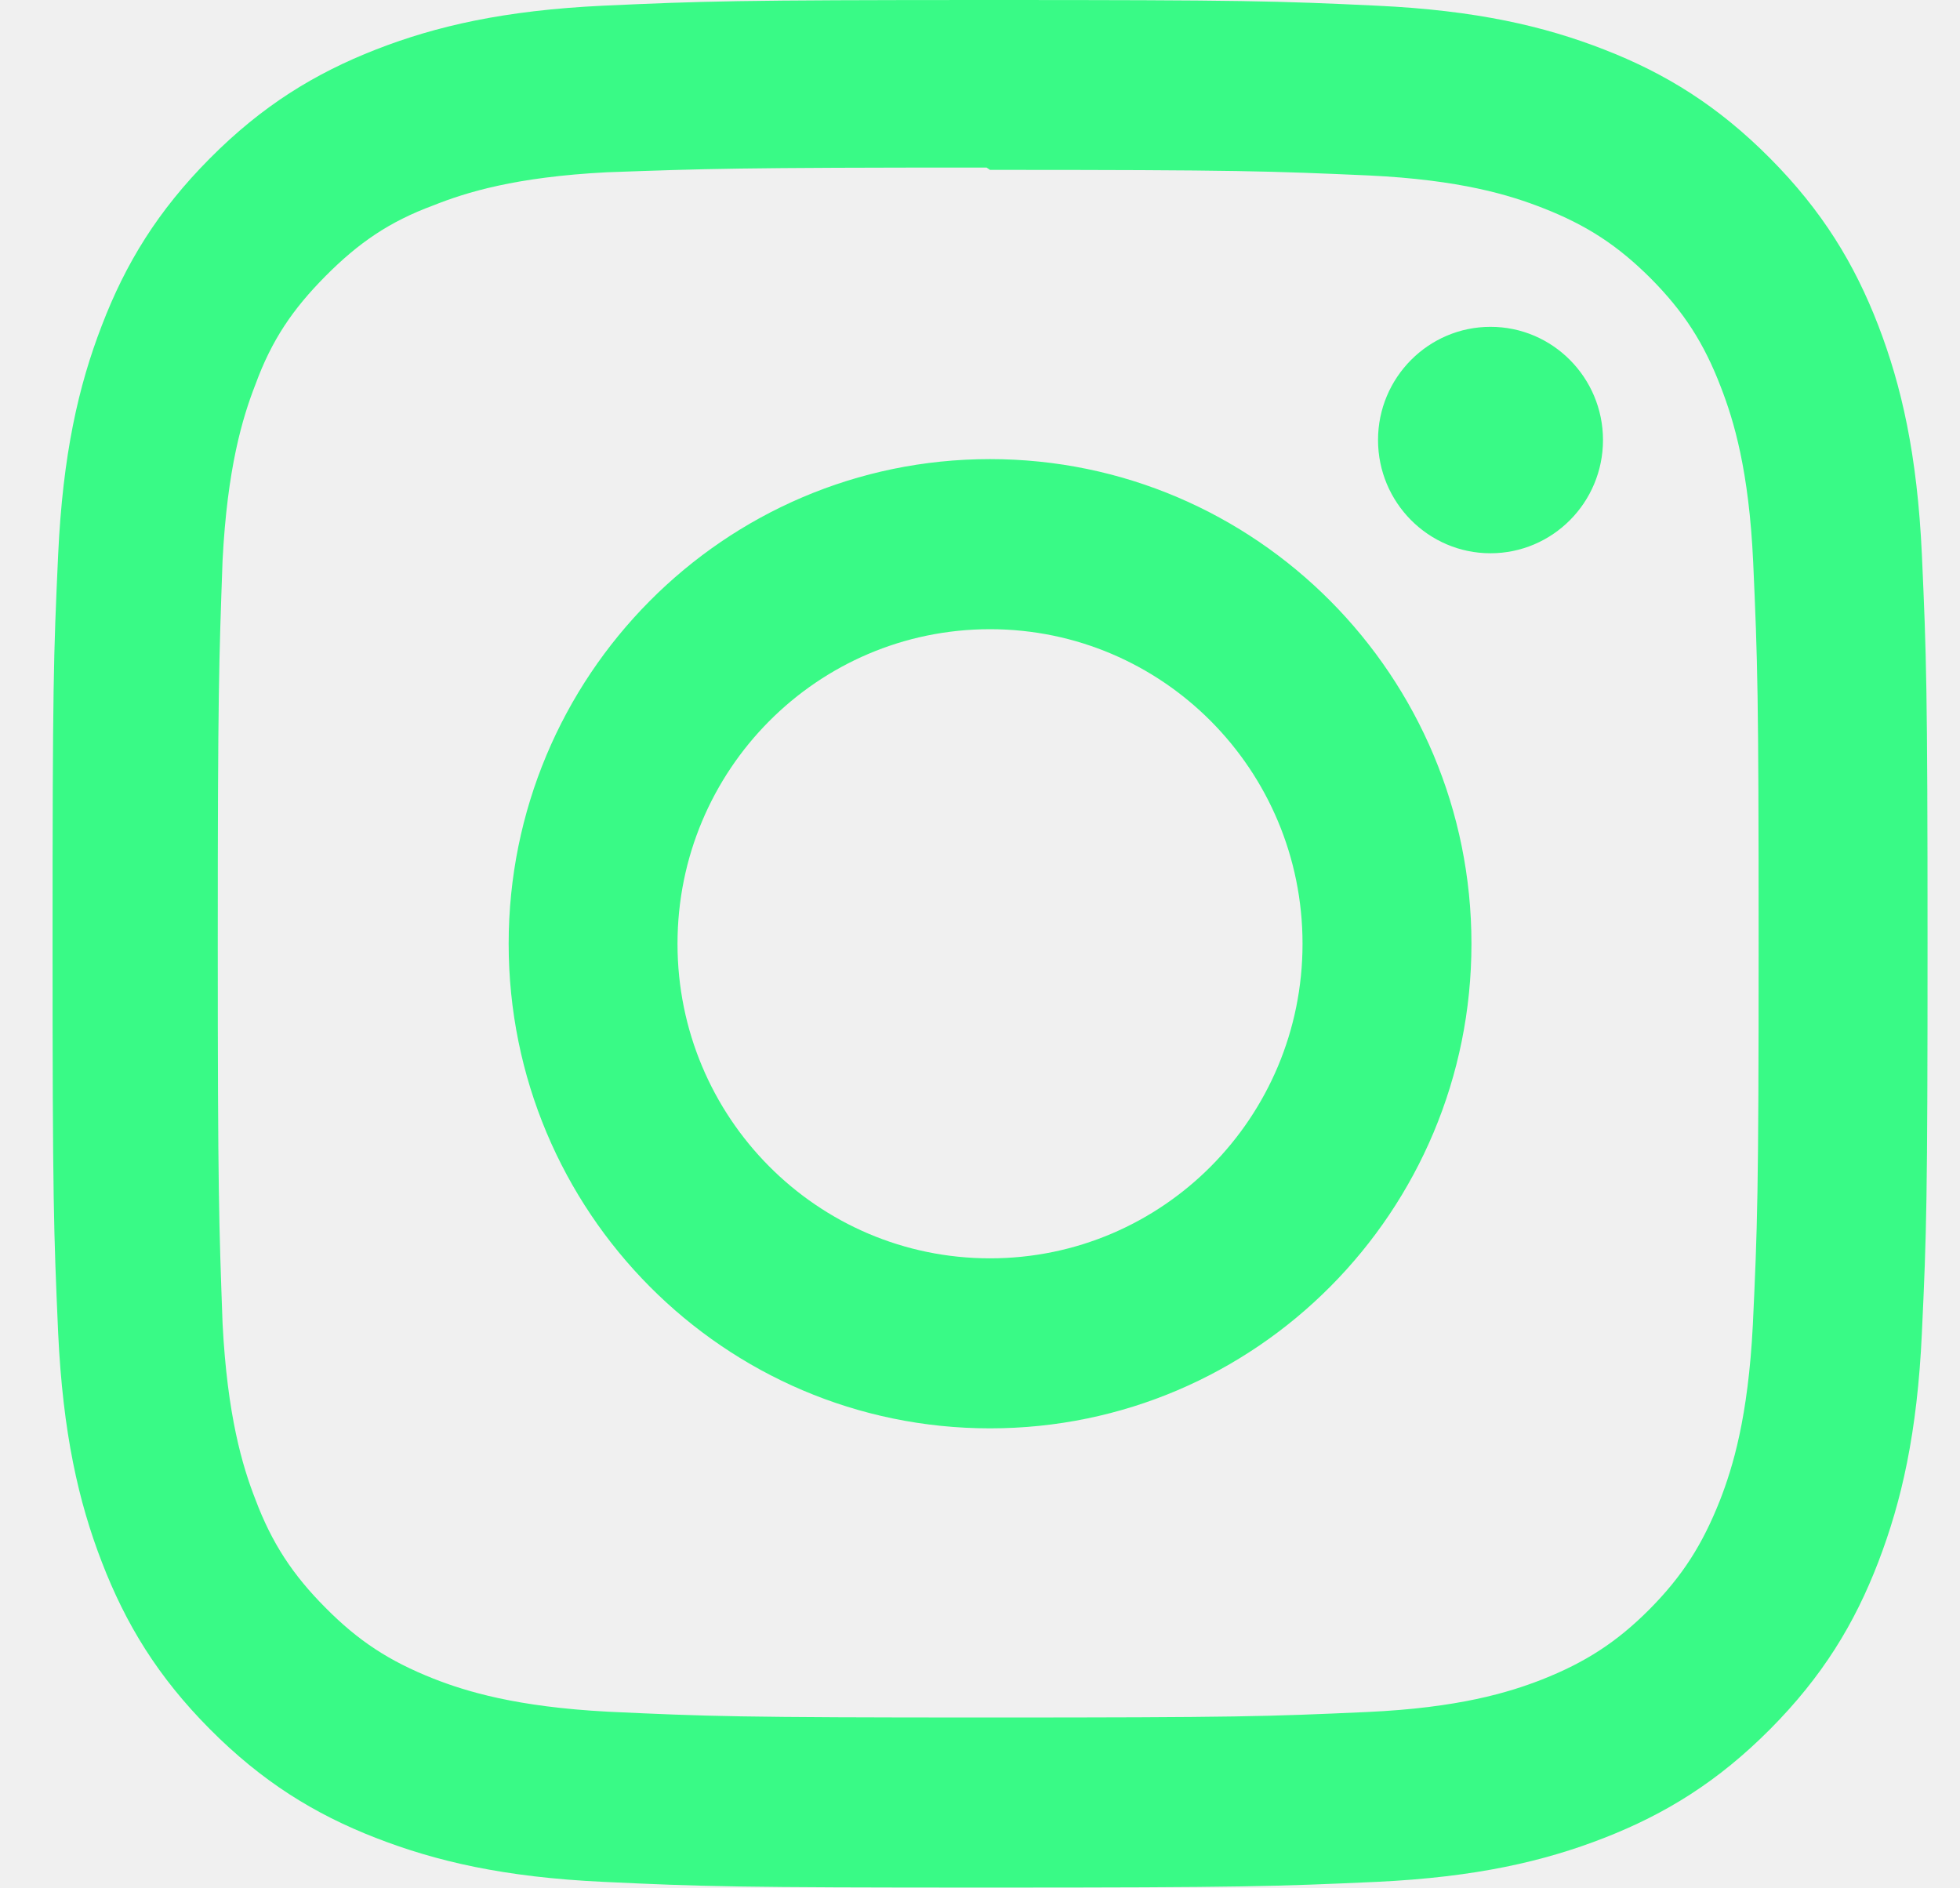
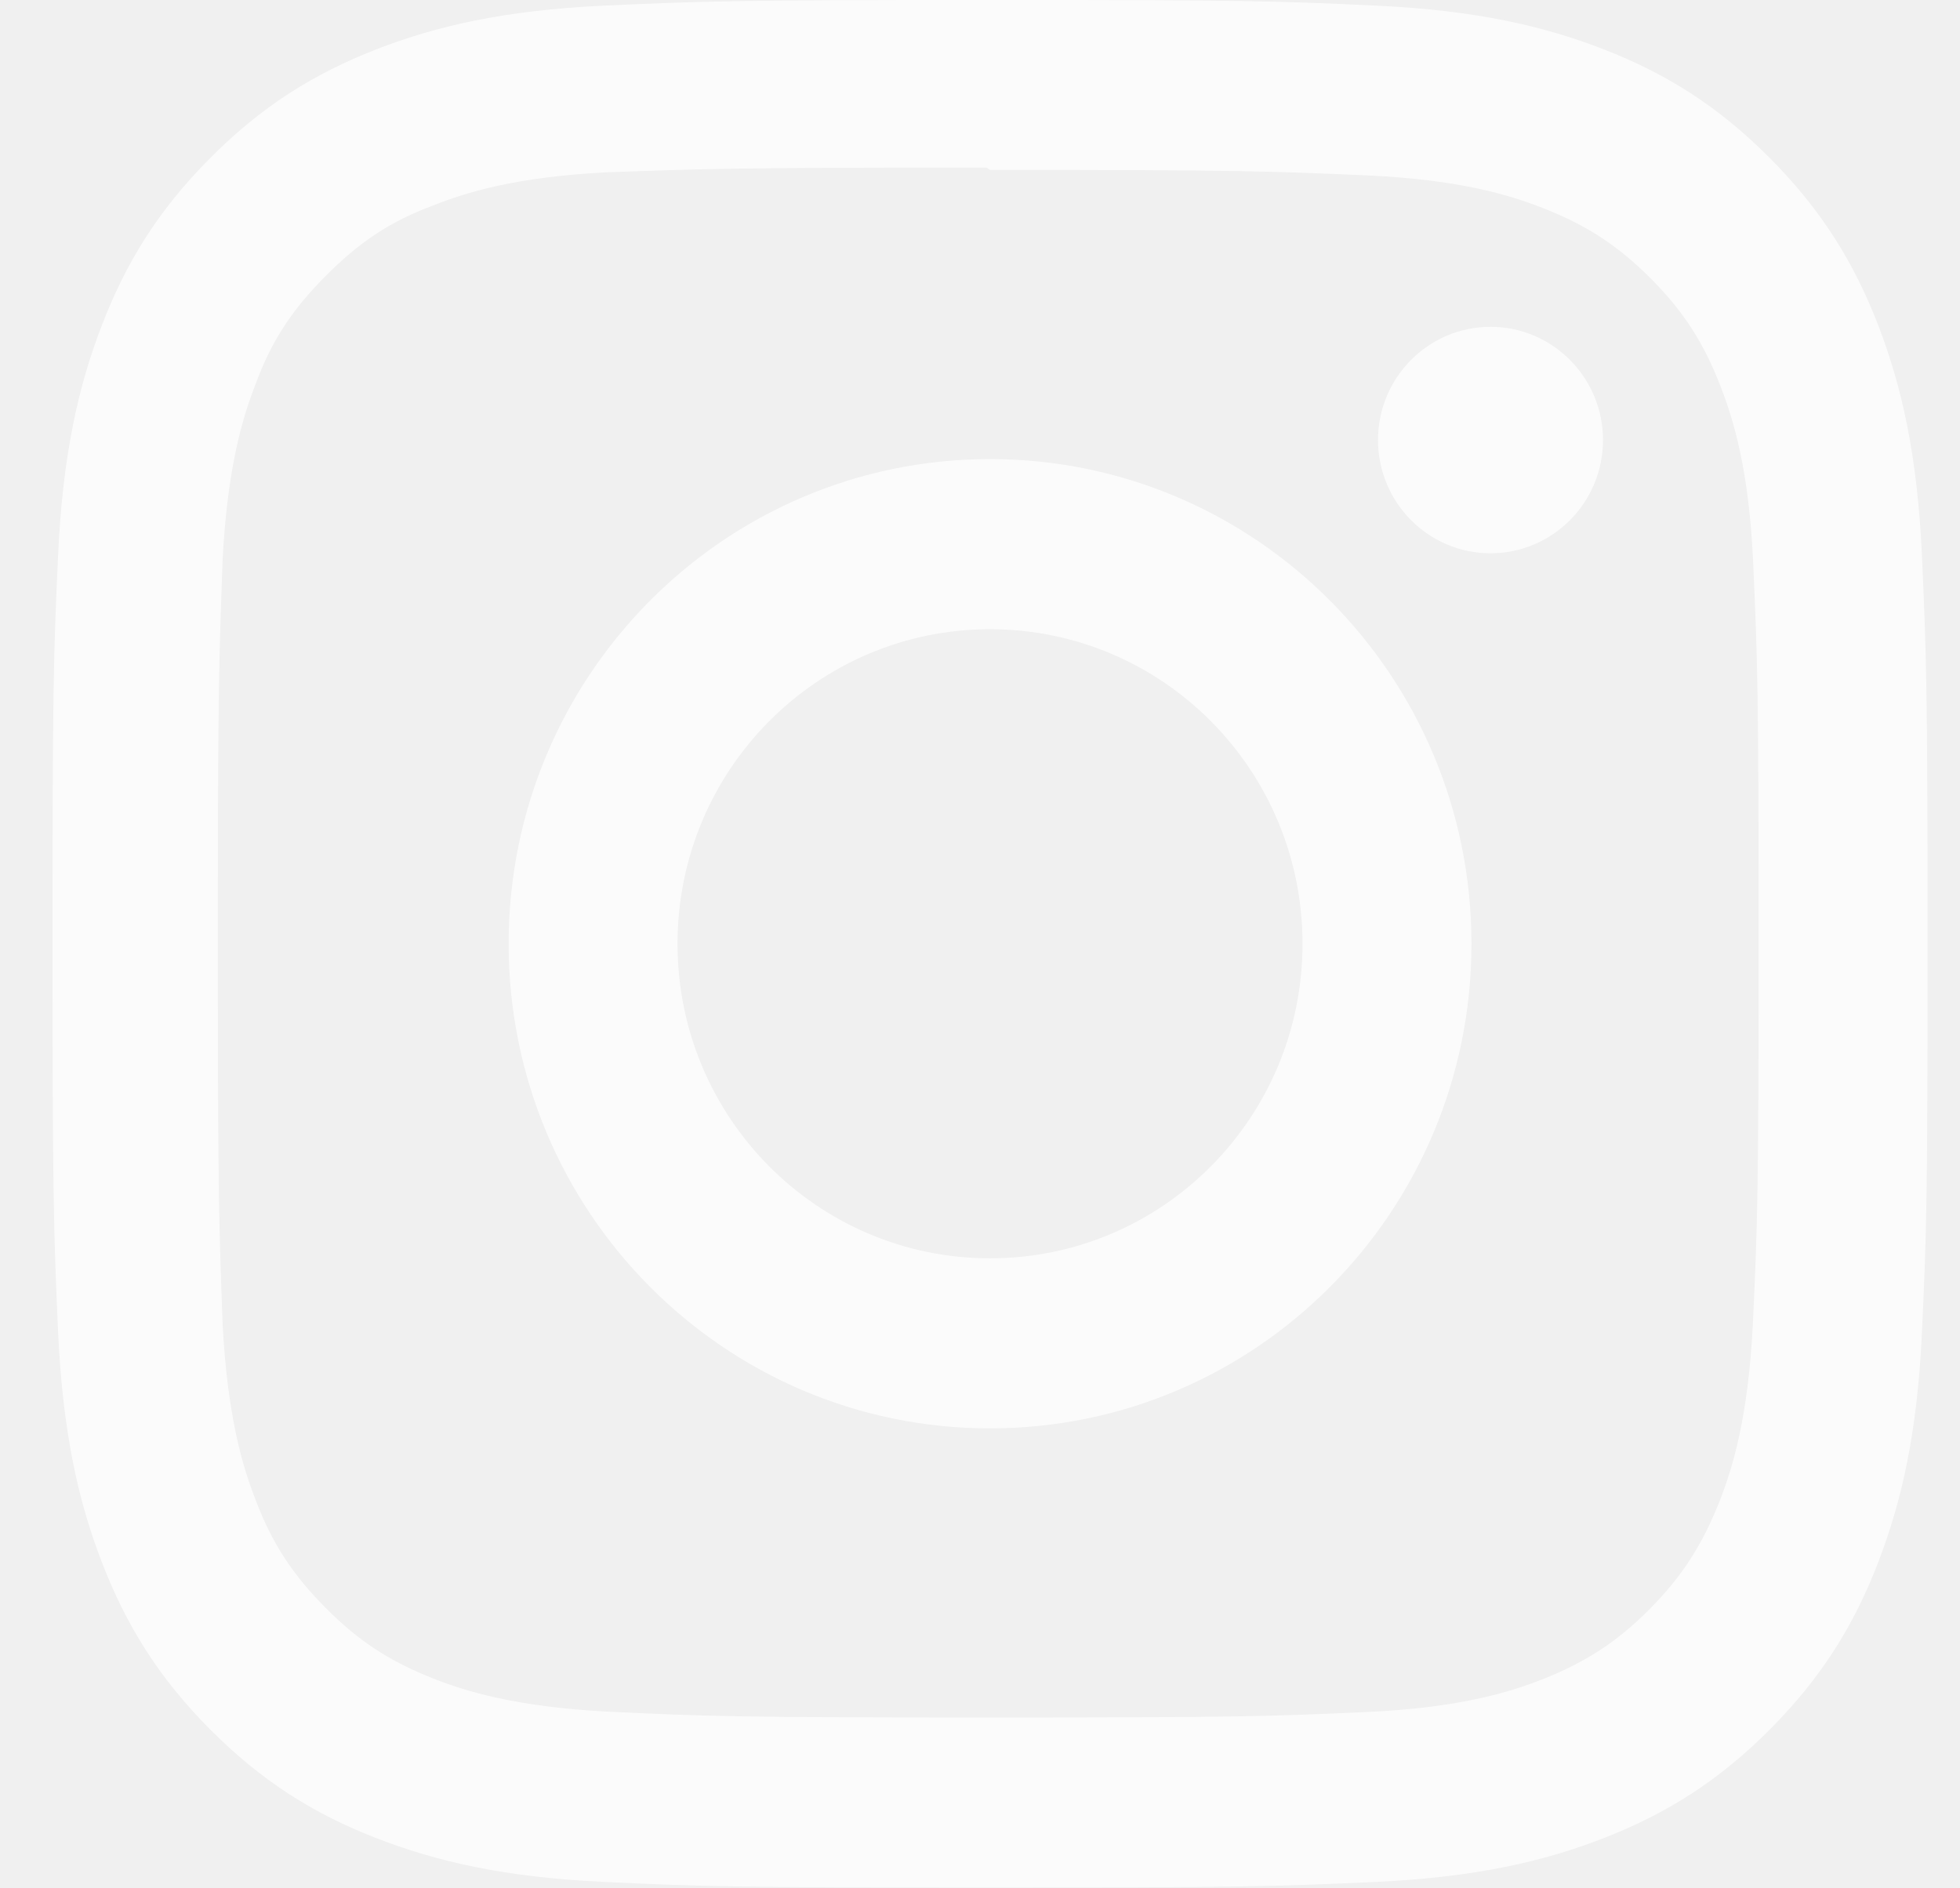
<svg xmlns="http://www.w3.org/2000/svg" width="27" height="26" viewBox="0 0 27 26" fill="none">
-   <path d="M13.638 0C10.13 0 9.692 0.016 8.314 0.078C6.939 0.143 6.002 0.361 5.179 0.682C4.33 1.014 3.609 1.459 2.891 2.182C2.173 2.904 1.73 3.629 1.402 4.485C1.082 5.314 0.865 6.256 0.801 7.641C0.737 9.027 0.724 9.468 0.724 13C0.724 16.532 0.74 16.973 0.801 18.359C0.866 19.743 1.082 20.686 1.402 21.515C1.731 22.369 2.173 23.096 2.891 23.818C3.609 24.54 4.329 24.987 5.179 25.317C6.004 25.638 6.94 25.858 8.314 25.922C9.692 25.987 10.13 26 13.638 26C17.147 26 17.585 25.984 18.962 25.922C20.337 25.857 21.274 25.638 22.097 25.317C22.945 24.986 23.667 24.54 24.385 23.818C25.102 23.096 25.546 22.372 25.875 21.515C26.193 20.686 26.412 19.743 26.475 18.359C26.54 16.973 26.553 16.532 26.553 13C26.553 9.468 26.537 9.027 26.475 7.641C26.411 6.257 26.193 5.313 25.875 4.485C25.545 3.63 25.102 2.904 24.385 2.182C23.667 1.459 22.948 1.013 22.097 0.682C21.274 0.361 20.337 0.142 18.962 0.078C17.585 0.013 17.147 0 13.638 0V0ZM13.638 2.34C17.085 2.34 17.496 2.357 18.858 2.417C20.117 2.477 20.8 2.687 21.255 2.866C21.859 3.102 22.288 3.383 22.742 3.837C23.193 4.292 23.473 4.724 23.706 5.333C23.883 5.79 24.093 6.478 24.151 7.746C24.212 9.117 24.226 9.529 24.226 13C24.226 16.471 24.21 16.884 24.146 18.254C24.081 19.522 23.871 20.21 23.693 20.667C23.452 21.276 23.178 21.707 22.726 22.164C22.275 22.618 21.839 22.899 21.241 23.135C20.788 23.312 20.094 23.525 18.835 23.582C17.464 23.644 17.061 23.658 13.606 23.658C10.15 23.658 9.747 23.642 8.377 23.578C7.116 23.512 6.422 23.3 5.97 23.122C5.358 22.879 4.937 22.603 4.486 22.148C4.033 21.694 3.744 21.255 3.518 20.653C3.34 20.198 3.131 19.499 3.066 18.231C3.017 16.866 3 16.445 3 12.984C3 9.521 3.017 9.099 3.066 7.718C3.131 6.45 3.34 5.753 3.518 5.298C3.744 4.68 4.033 4.258 4.486 3.801C4.937 3.348 5.358 3.055 5.97 2.829C6.422 2.649 7.101 2.438 8.36 2.373C9.733 2.324 10.136 2.308 13.59 2.308L13.638 2.34ZM13.638 6.324C9.974 6.324 7.007 9.315 7.007 13C7.007 16.689 9.977 19.675 13.638 19.675C17.303 19.675 20.27 16.686 20.27 13C20.27 9.311 17.299 6.324 13.638 6.324ZM13.638 17.333C11.26 17.333 9.333 15.394 9.333 13C9.333 10.606 11.26 8.667 13.638 8.667C16.017 8.667 17.943 10.606 17.943 13C17.943 15.394 16.017 17.333 13.638 17.333ZM22.082 6.061C22.082 6.923 21.387 7.621 20.532 7.621C19.677 7.621 18.983 6.921 18.983 6.061C18.983 5.201 19.678 4.502 20.532 4.502C21.386 4.501 22.082 5.201 22.082 6.061Z" fill="#00FE66" fill-opacity="0.76" />
+   <path d="M13.638 0C10.13 0 9.692 0.016 8.314 0.078C6.939 0.143 6.002 0.361 5.179 0.682C4.33 1.014 3.609 1.459 2.891 2.182C2.173 2.904 1.73 3.629 1.402 4.485C1.082 5.314 0.865 6.256 0.801 7.641C0.737 9.027 0.724 9.468 0.724 13C0.724 16.532 0.74 16.973 0.801 18.359C0.866 19.743 1.082 20.686 1.402 21.515C1.731 22.369 2.173 23.096 2.891 23.818C3.609 24.54 4.329 24.987 5.179 25.317C6.004 25.638 6.94 25.858 8.314 25.922C9.692 25.987 10.13 26 13.638 26C17.147 26 17.585 25.984 18.962 25.922C20.337 25.857 21.274 25.638 22.097 25.317C22.945 24.986 23.667 24.54 24.385 23.818C25.102 23.096 25.546 22.372 25.875 21.515C26.193 20.686 26.412 19.743 26.475 18.359C26.54 16.973 26.553 16.532 26.553 13C26.553 9.468 26.537 9.027 26.475 7.641C26.411 6.257 26.193 5.313 25.875 4.485C25.545 3.63 25.102 2.904 24.385 2.182C23.667 1.459 22.948 1.013 22.097 0.682C21.274 0.361 20.337 0.142 18.962 0.078C17.585 0.013 17.147 0 13.638 0V0ZM13.638 2.34C17.085 2.34 17.496 2.357 18.858 2.417C20.117 2.477 20.8 2.687 21.255 2.866C21.859 3.102 22.288 3.383 22.742 3.837C23.193 4.292 23.473 4.724 23.706 5.333C23.883 5.79 24.093 6.478 24.151 7.746C24.212 9.117 24.226 9.529 24.226 13C24.226 16.471 24.21 16.884 24.146 18.254C24.081 19.522 23.871 20.21 23.693 20.667C23.452 21.276 23.178 21.707 22.726 22.164C22.275 22.618 21.839 22.899 21.241 23.135C20.788 23.312 20.094 23.525 18.835 23.582C17.464 23.644 17.061 23.658 13.606 23.658C10.15 23.658 9.747 23.642 8.377 23.578C7.116 23.512 6.422 23.3 5.97 23.122C5.358 22.879 4.937 22.603 4.486 22.148C4.033 21.694 3.744 21.255 3.518 20.653C3.34 20.198 3.131 19.499 3.066 18.231C3.017 16.866 3 16.445 3 12.984C3 9.521 3.017 9.099 3.066 7.718C3.131 6.45 3.34 5.753 3.518 5.298C3.744 4.68 4.033 4.258 4.486 3.801C4.937 3.348 5.358 3.055 5.97 2.829C6.422 2.649 7.101 2.438 8.36 2.373C9.733 2.324 10.136 2.308 13.59 2.308L13.638 2.34ZM13.638 6.324C9.974 6.324 7.007 9.315 7.007 13C7.007 16.689 9.977 19.675 13.638 19.675C17.303 19.675 20.27 16.686 20.27 13C20.27 9.311 17.299 6.324 13.638 6.324ZM13.638 17.333C11.26 17.333 9.333 15.394 9.333 13C9.333 10.606 11.26 8.667 13.638 8.667C16.017 8.667 17.943 10.606 17.943 13C17.943 15.394 16.017 17.333 13.638 17.333ZM22.082 6.061C22.082 6.923 21.387 7.621 20.532 7.621C19.677 7.621 18.983 6.921 18.983 6.061C18.983 5.201 19.678 4.502 20.532 4.502C21.386 4.501 22.082 5.201 22.082 6.061Z" fill="white" fill-opacity="0.76" />
</svg>
